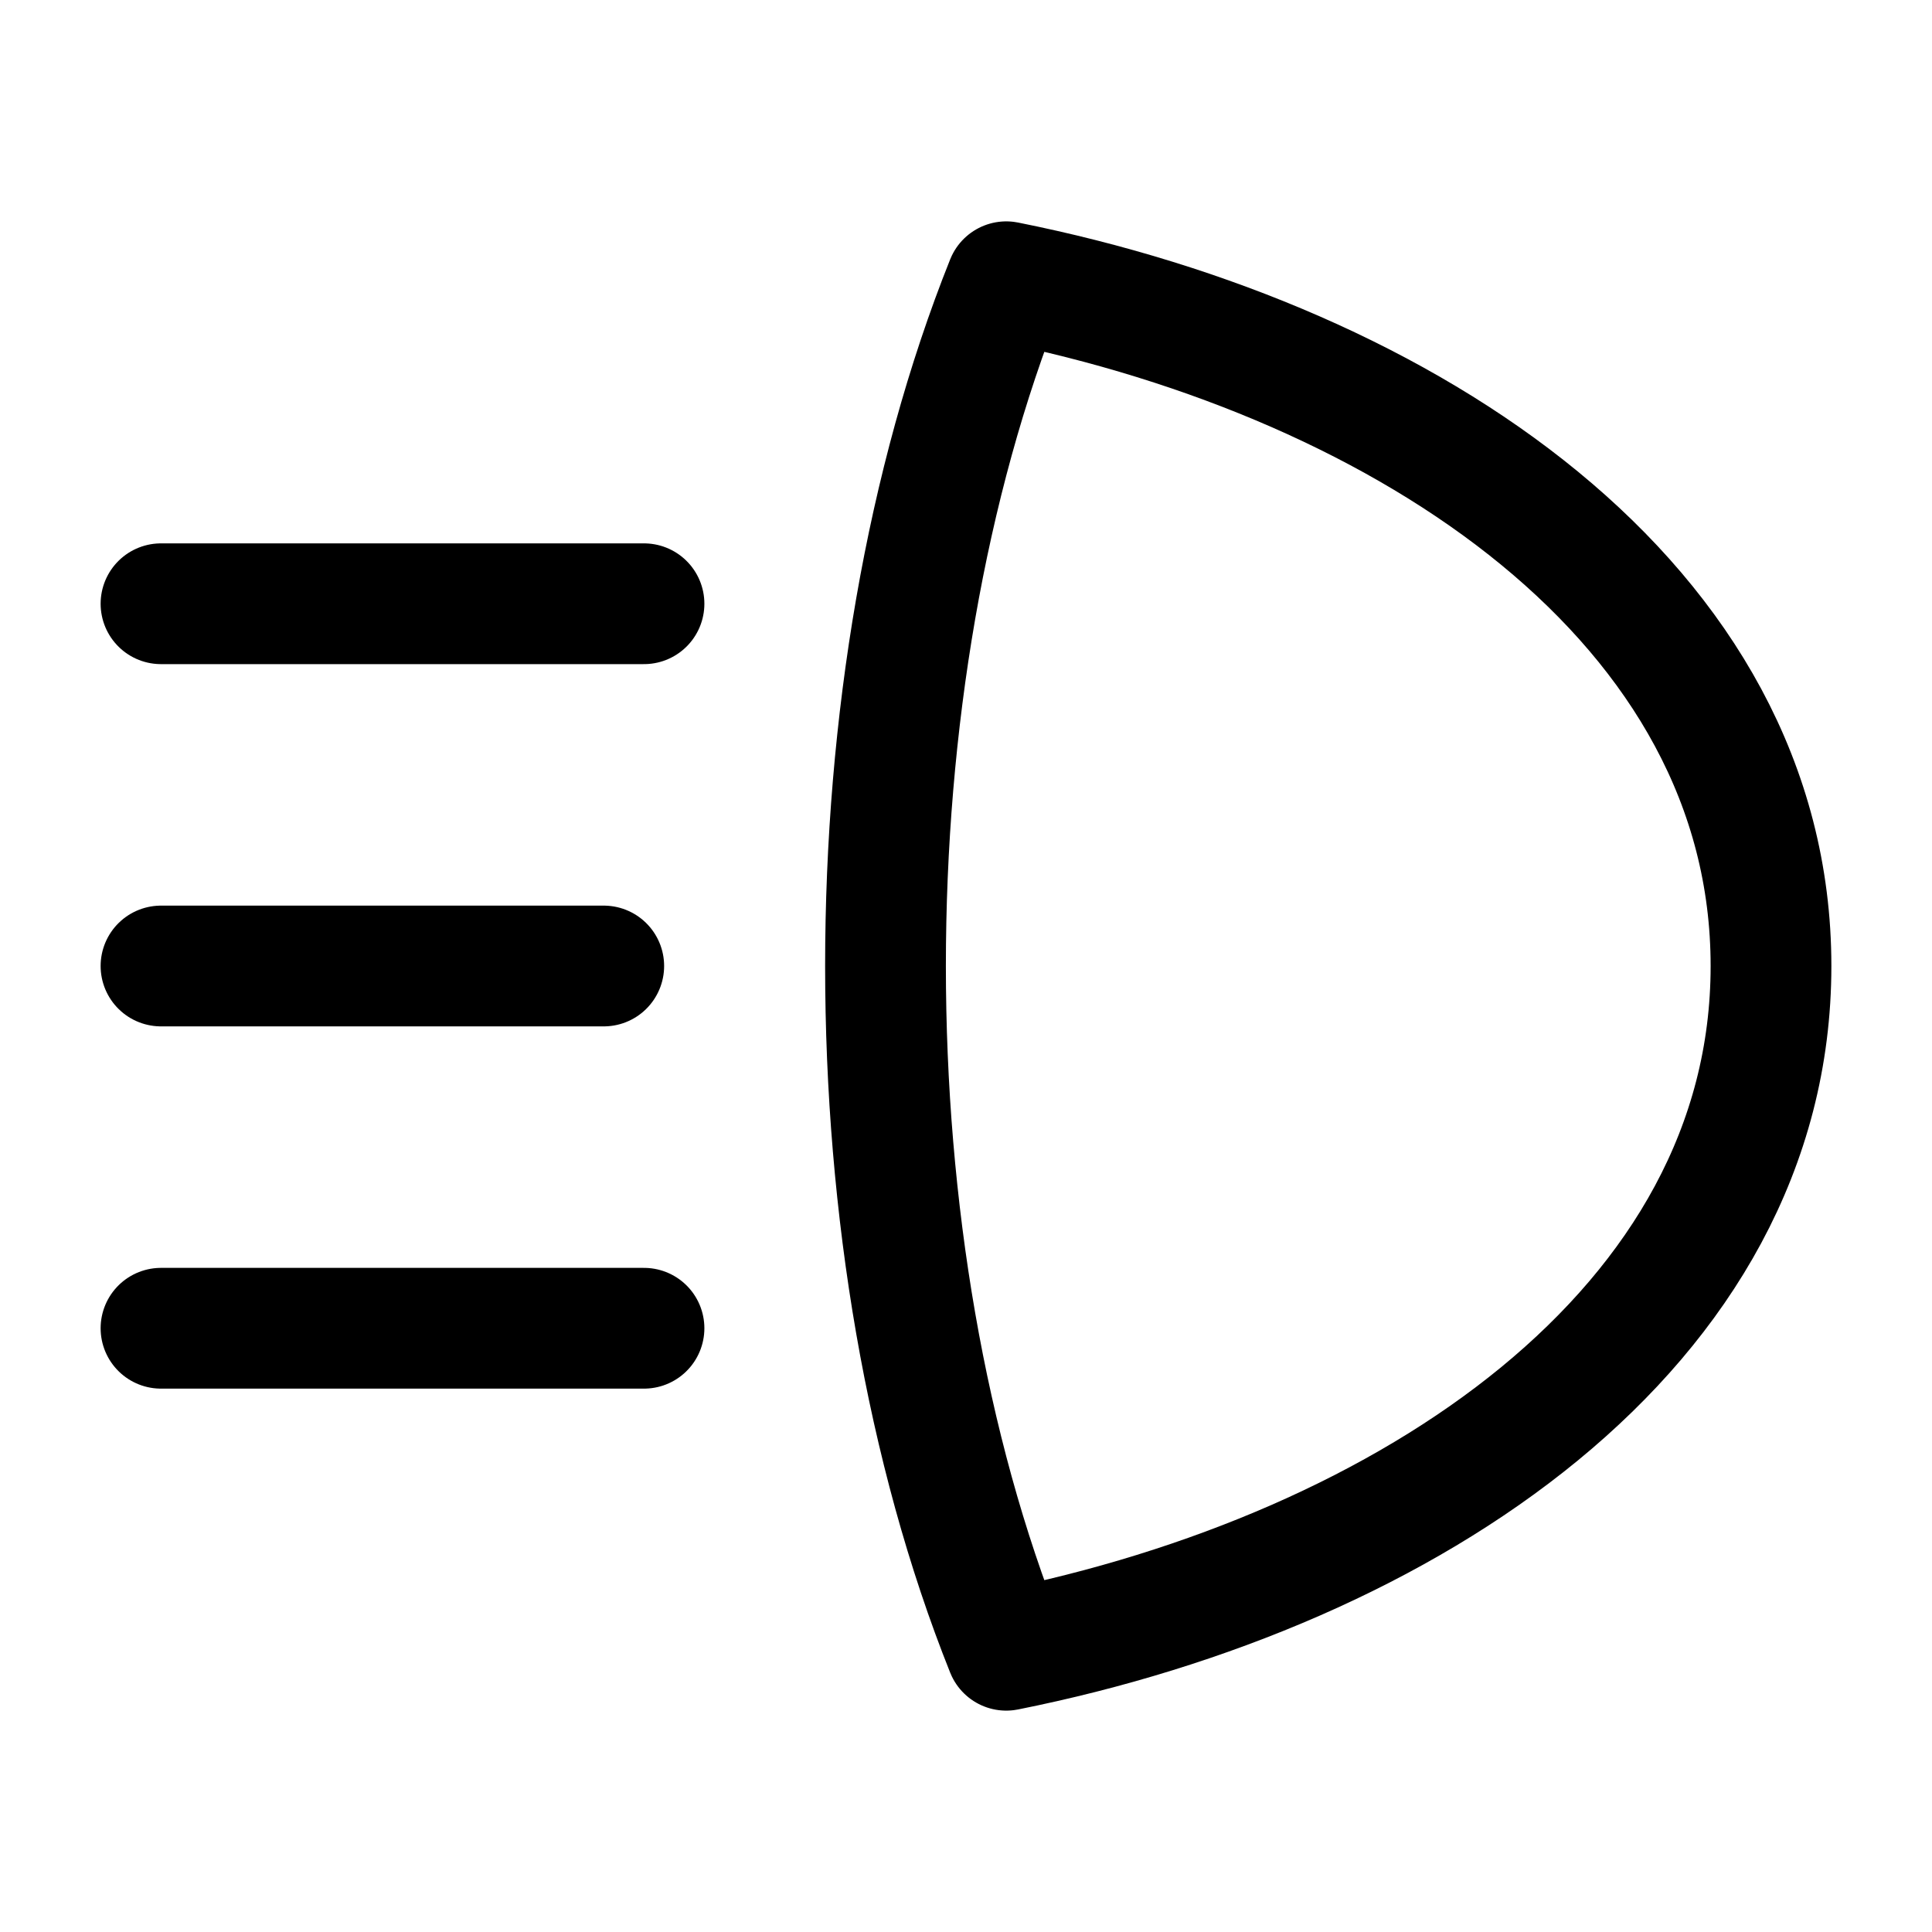
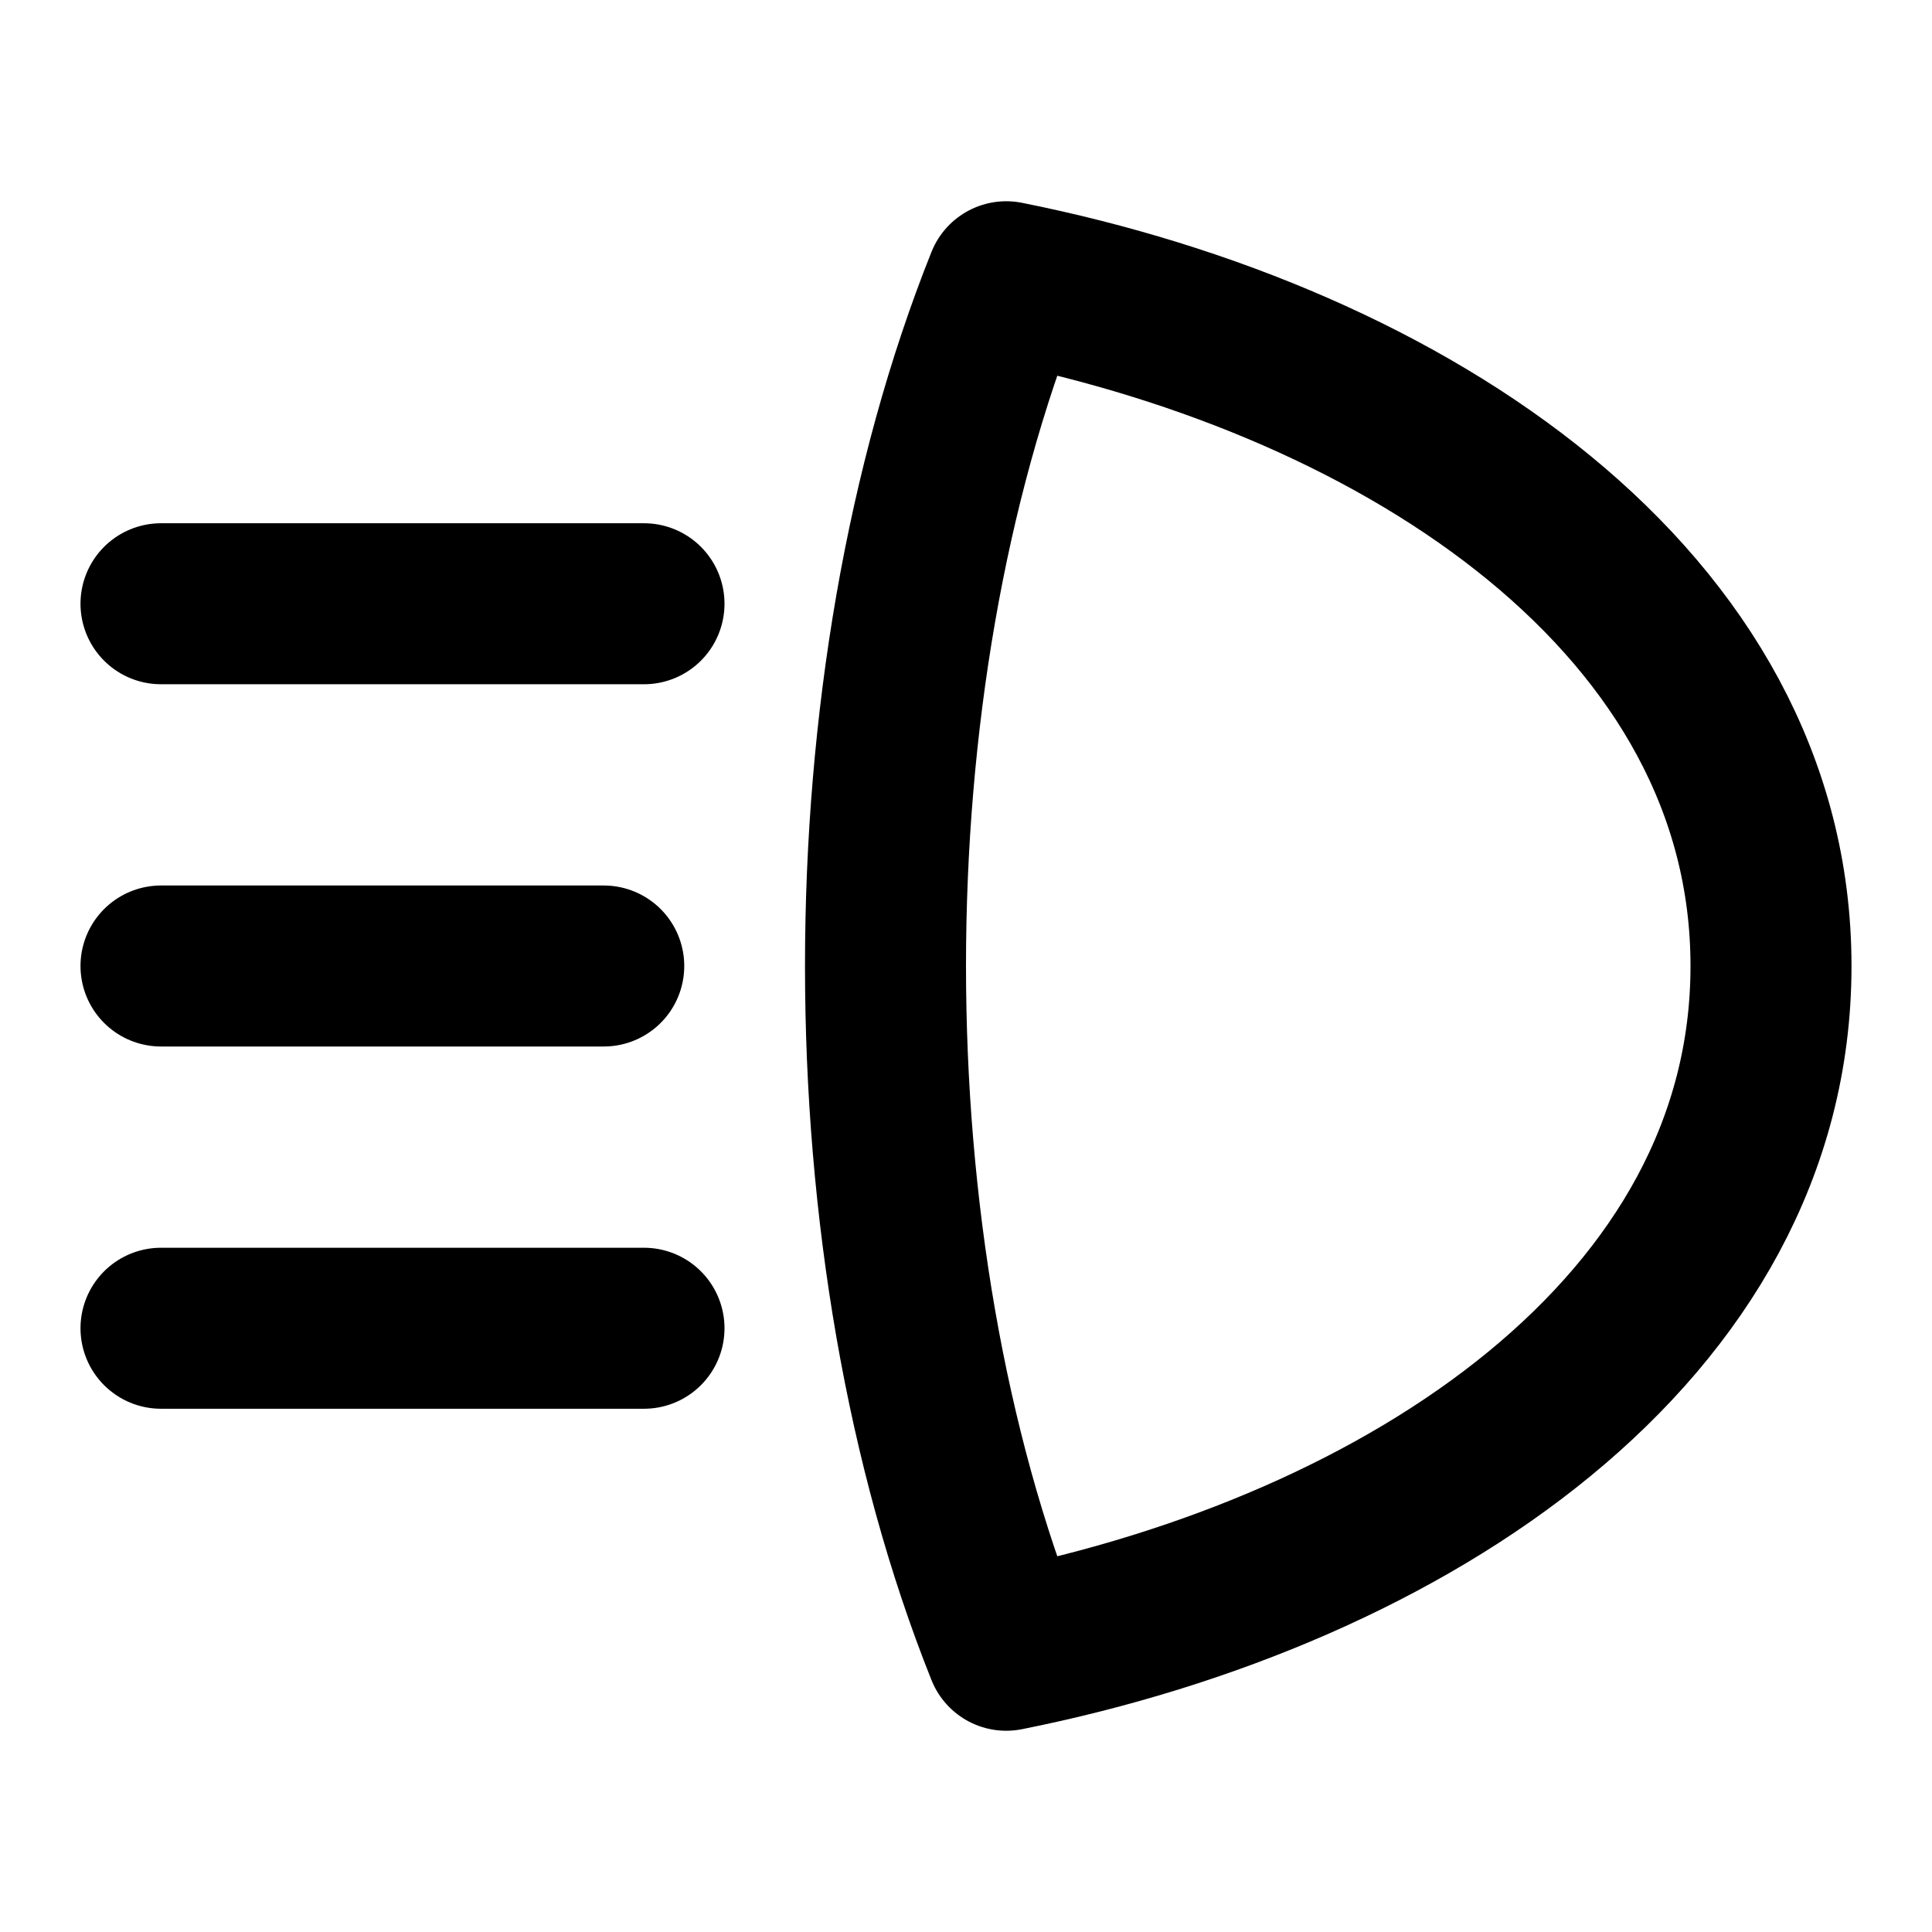
- <svg xmlns="http://www.w3.org/2000/svg" width="48" height="48" viewBox="0 0 48 48" fill="none" stroke="#000000" stroke-width="3" stroke-linecap="round" stroke-linejoin="round">
+ <svg xmlns="http://www.w3.org/2000/svg" width="48" height="48" viewBox="0 0 48 48" fill="none" stroke="#000000" stroke-width="4" stroke-linecap="round" stroke-linejoin="round">
  <g transform="translate(48 0) scale(-1 1)">
    <path d="M23 7C13 9 4 15 4 24s9 15 19 17c4-10 4-24 0-34Z" />
    <path d="M32 15h12M33 24h11M32 33h12" />
  </g>
</svg>
